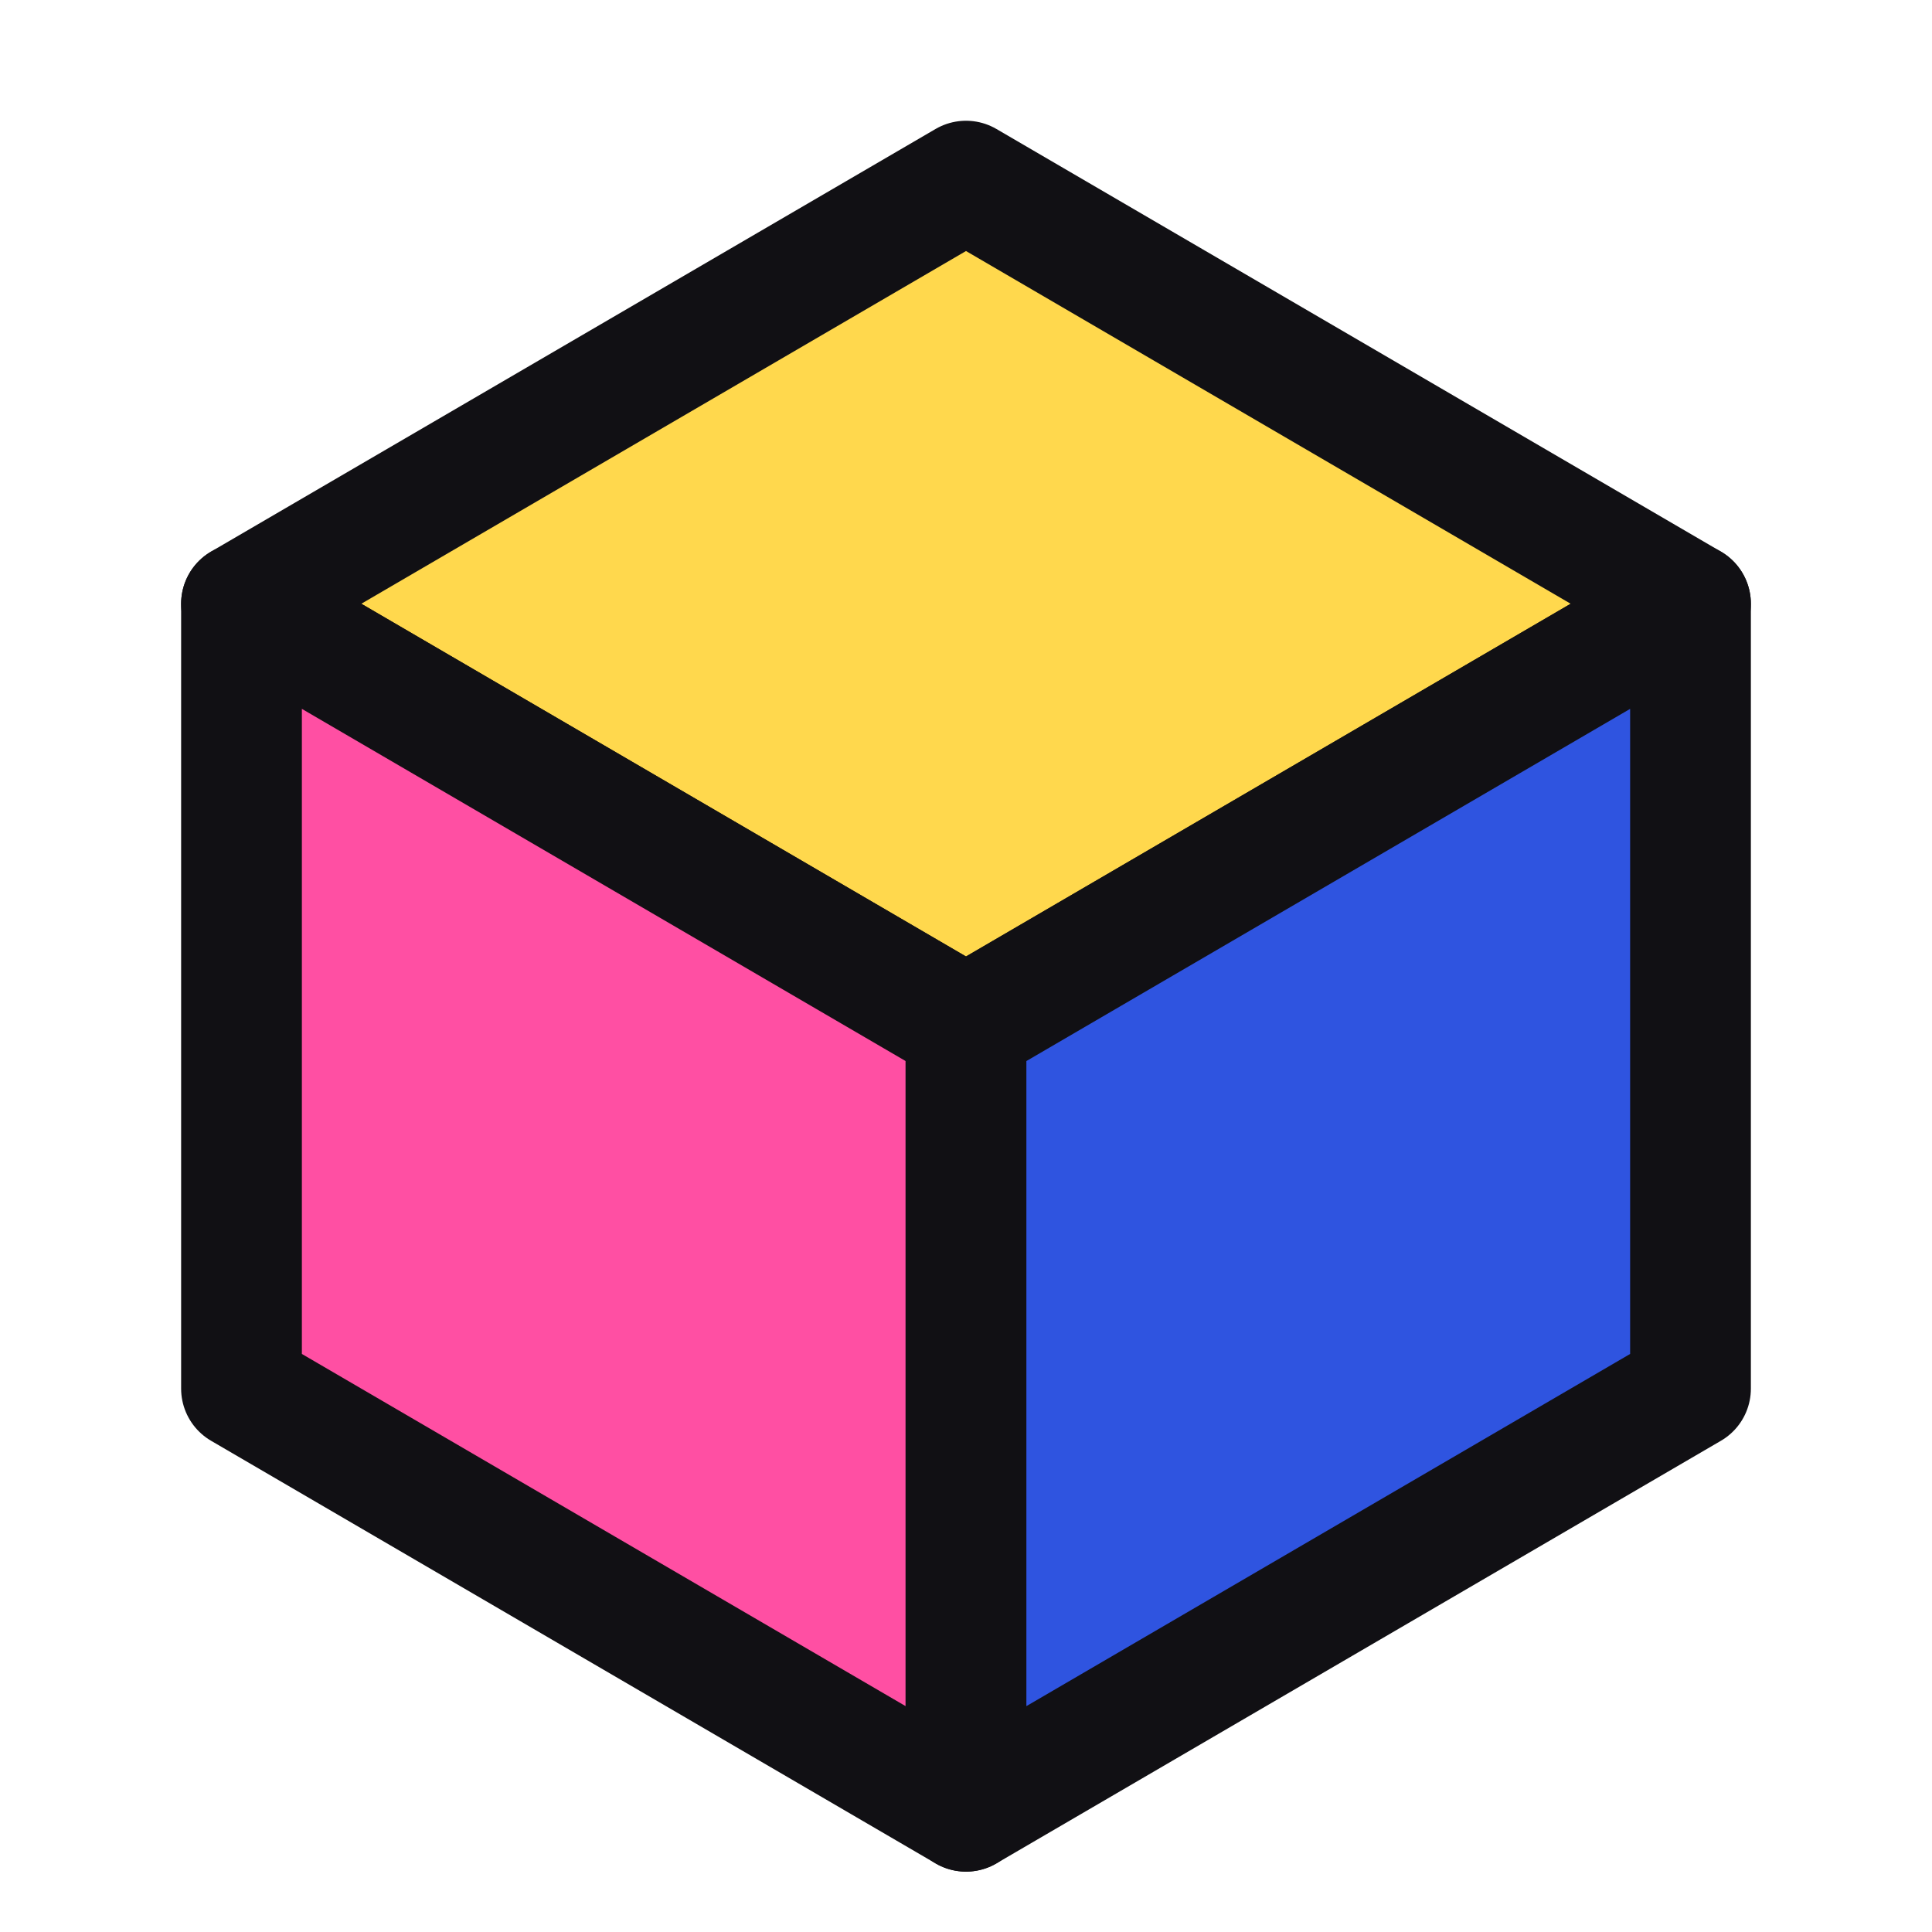
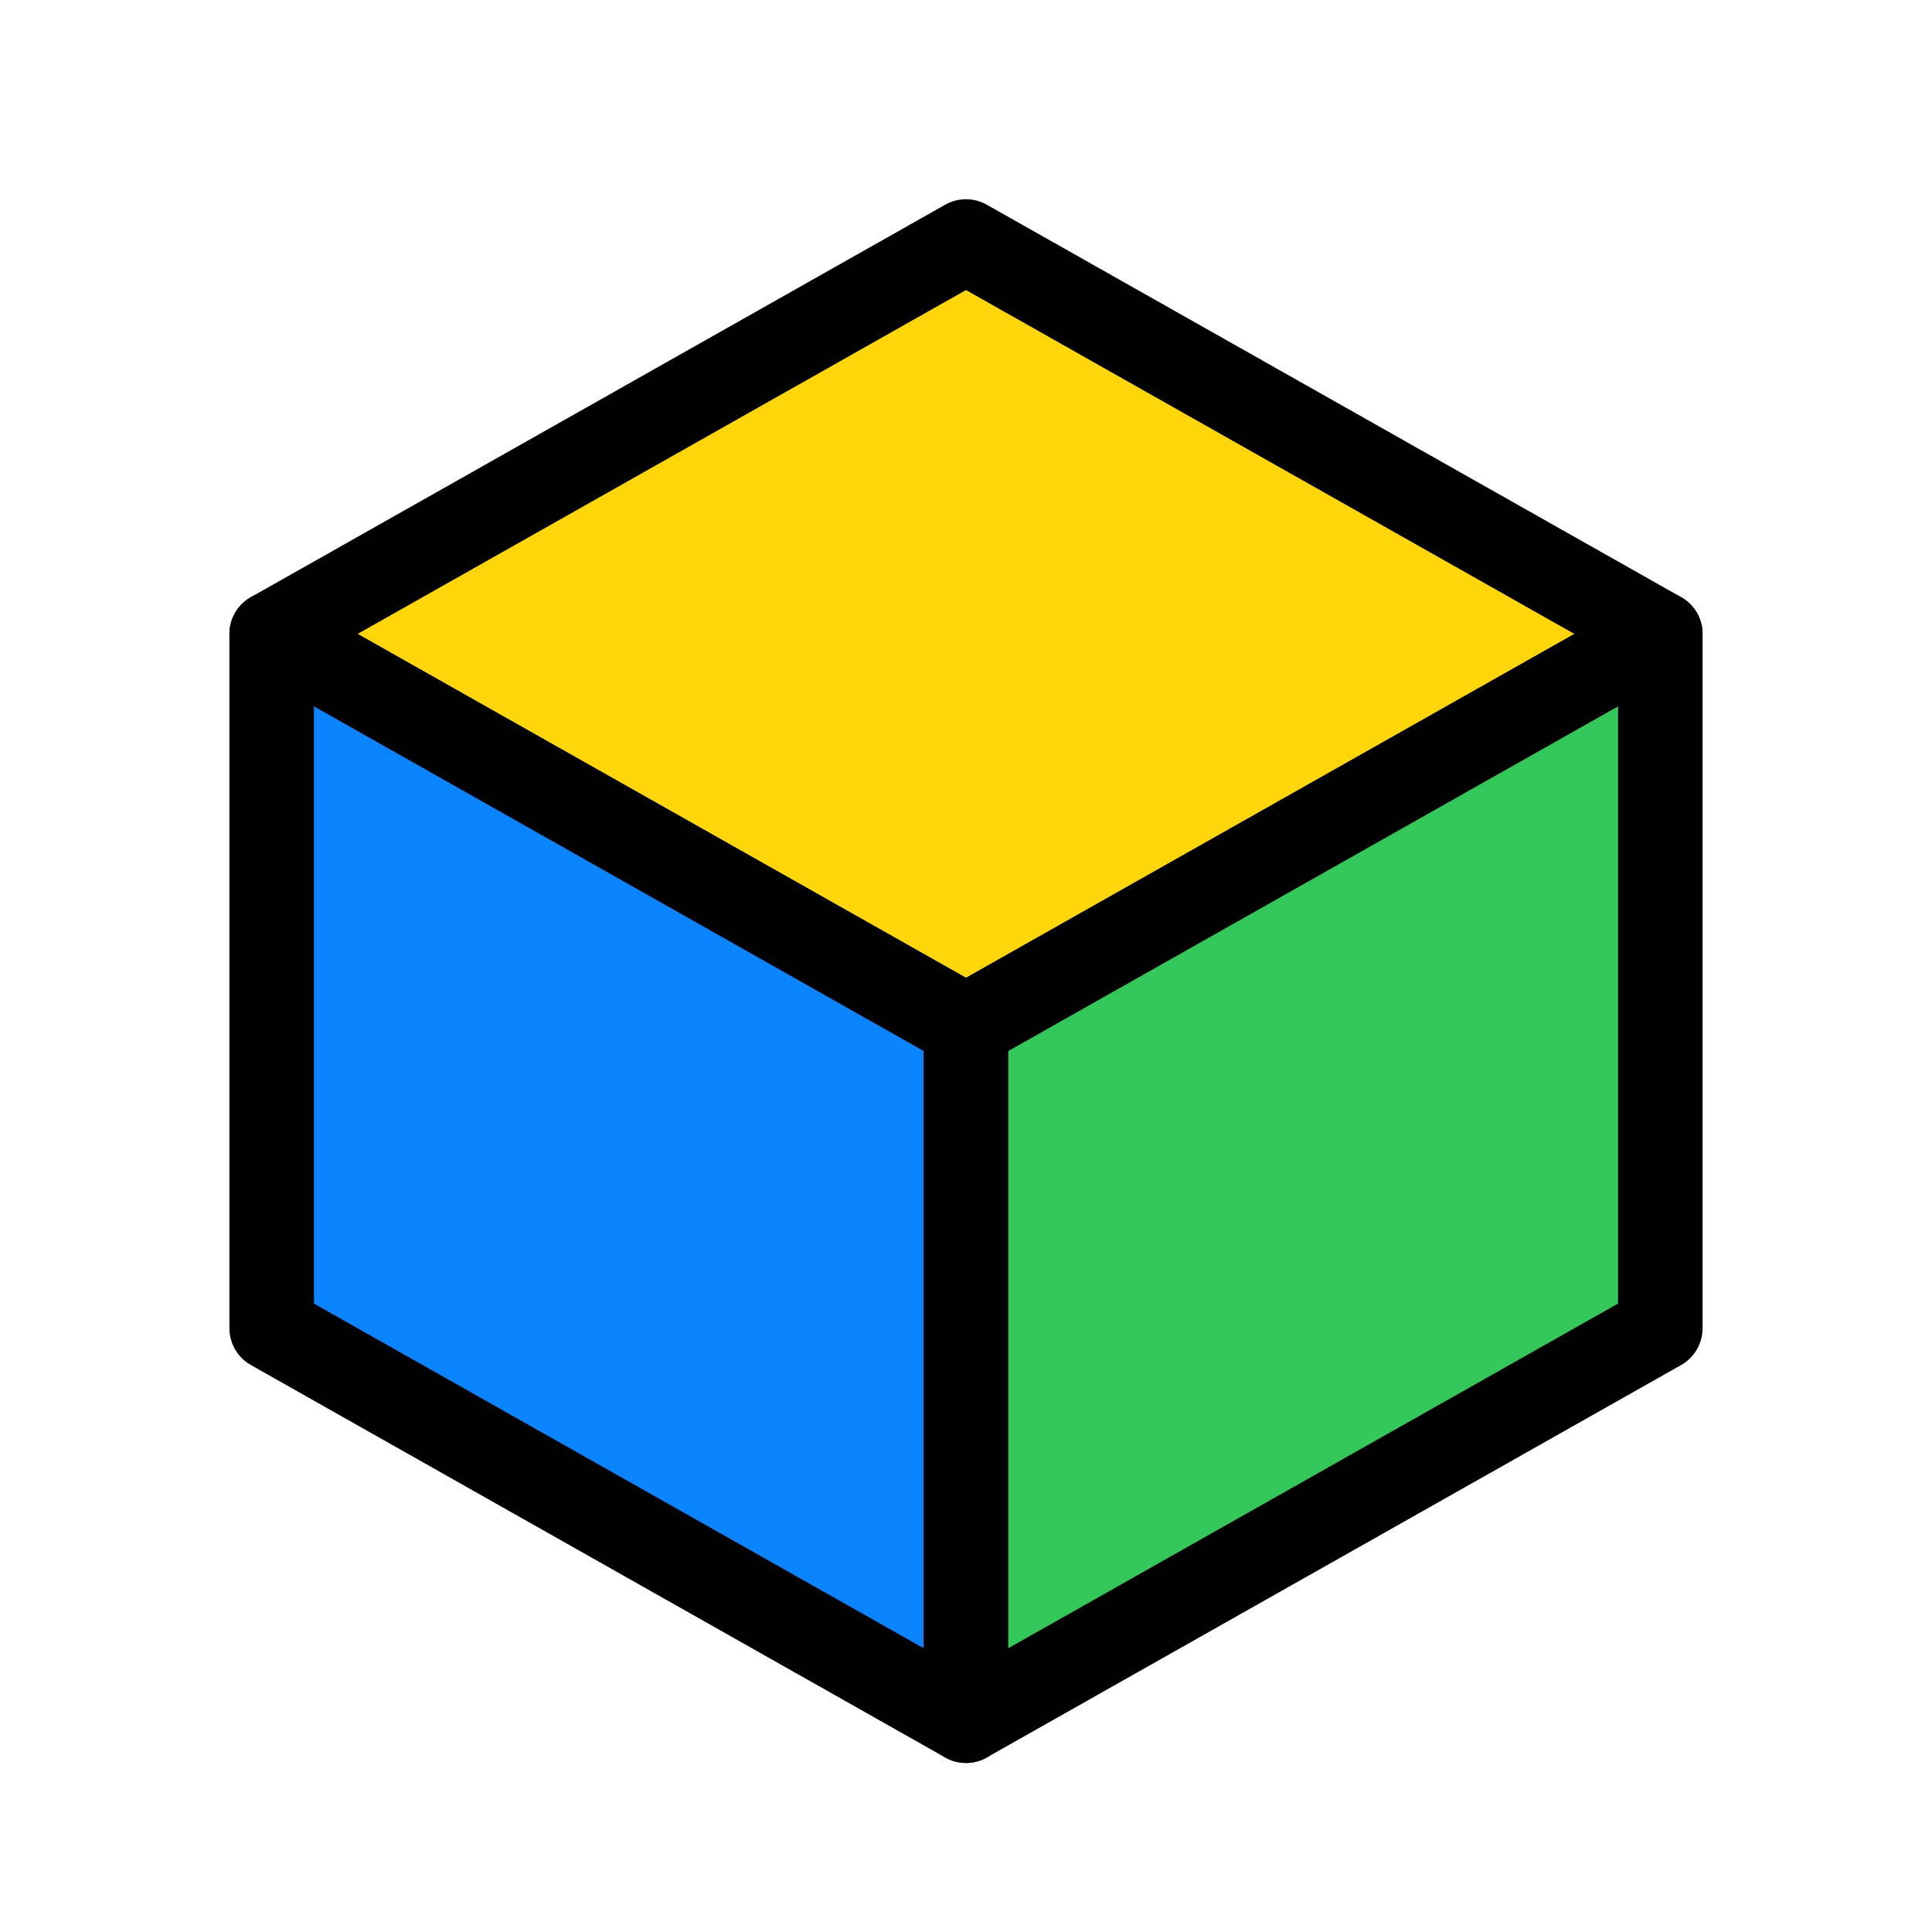
<svg xmlns="http://www.w3.org/2000/svg" viewBox="0 0 32 32">
-   <path d="M16 3 28 10 16 17 4 10Z" fill="#ffd84d" stroke="#111014" stroke-width="2" stroke-linejoin="round" />
-   <path d="M4 10 16 17V30L4 23Z" fill="#ff4fa3" stroke="#111014" stroke-width="2" stroke-linejoin="round" />
-   <path d="M28 10 16 17V30L28 23Z" fill="#2f54e0" stroke="#111014" stroke-width="2" stroke-linejoin="round" />
+   <path d="M16 4 27.5 10.5 16 17 4.5 10.5Z" fill="#ffd60a" stroke="#000" stroke-width="1.4" stroke-linejoin="round" />
+   <path d="M4.5 10.5 16 17v11.5L4.5 22Z" fill="#0a84ff" stroke="#000" stroke-width="1.4" stroke-linejoin="round" />
+   <path d="M27.5 10.5 16 17v11.5L27.5 22Z" fill="#34c759" stroke="#000" stroke-width="1.4" stroke-linejoin="round" />
</svg>
